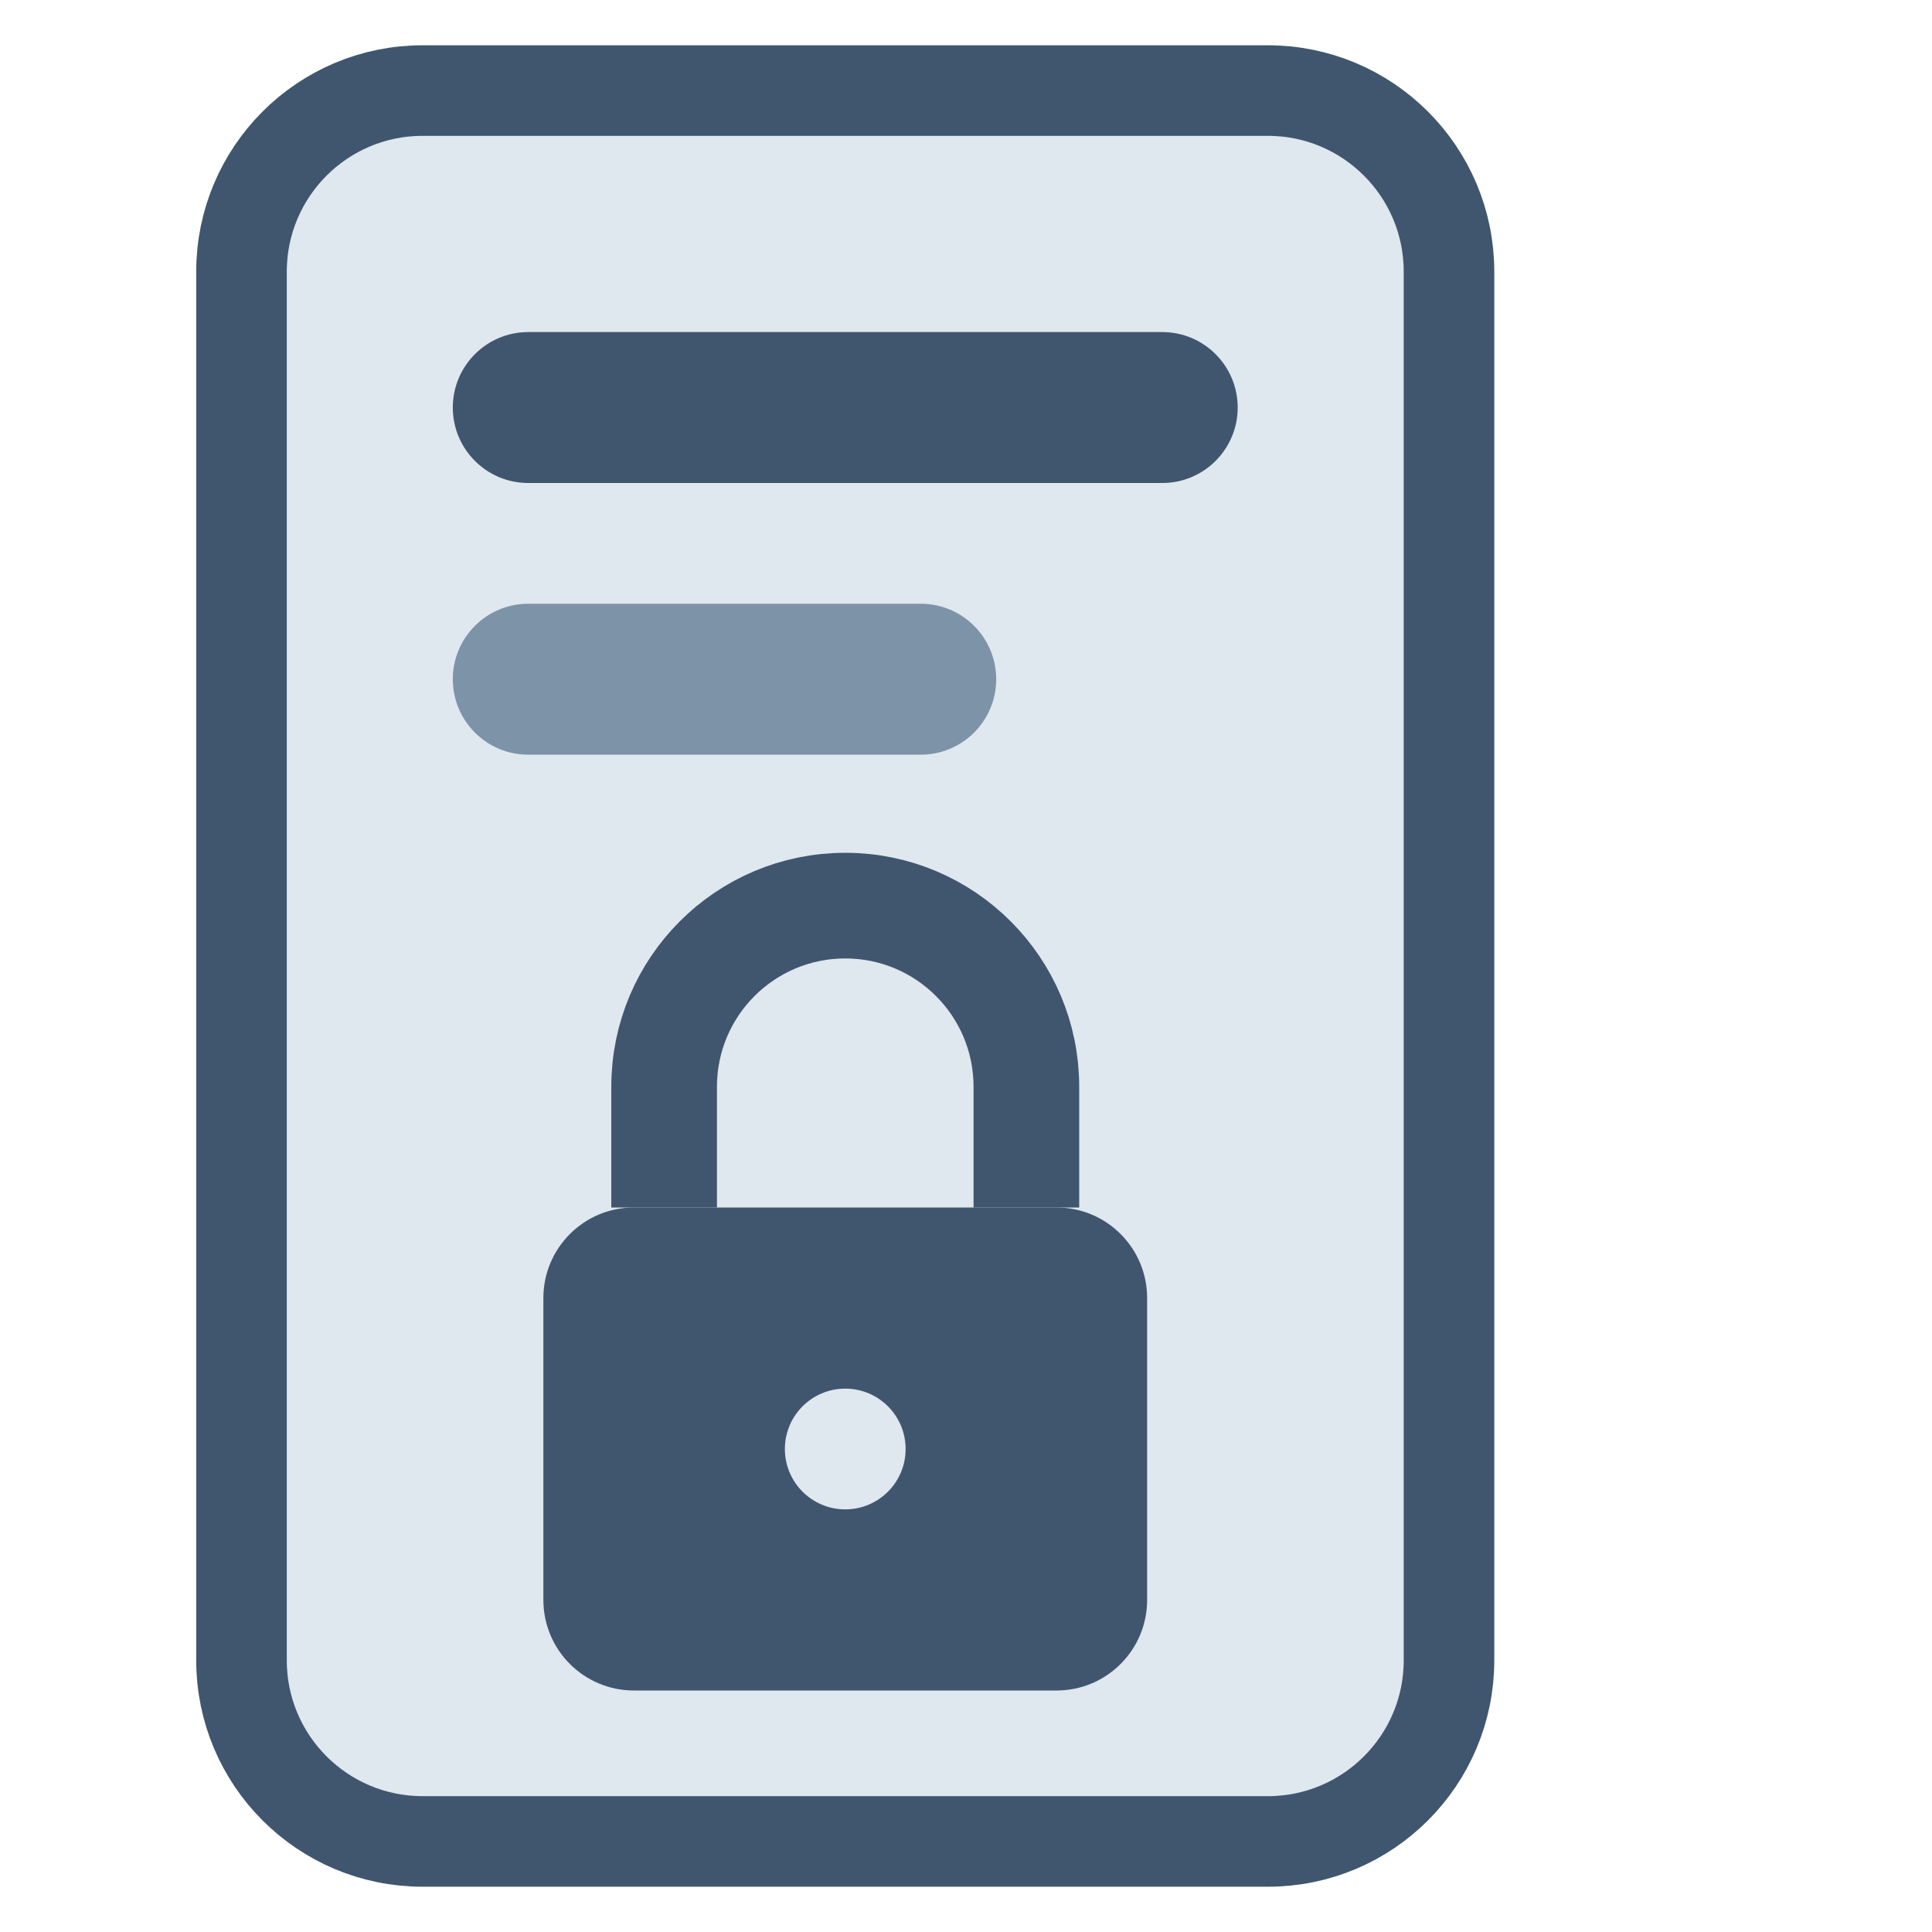
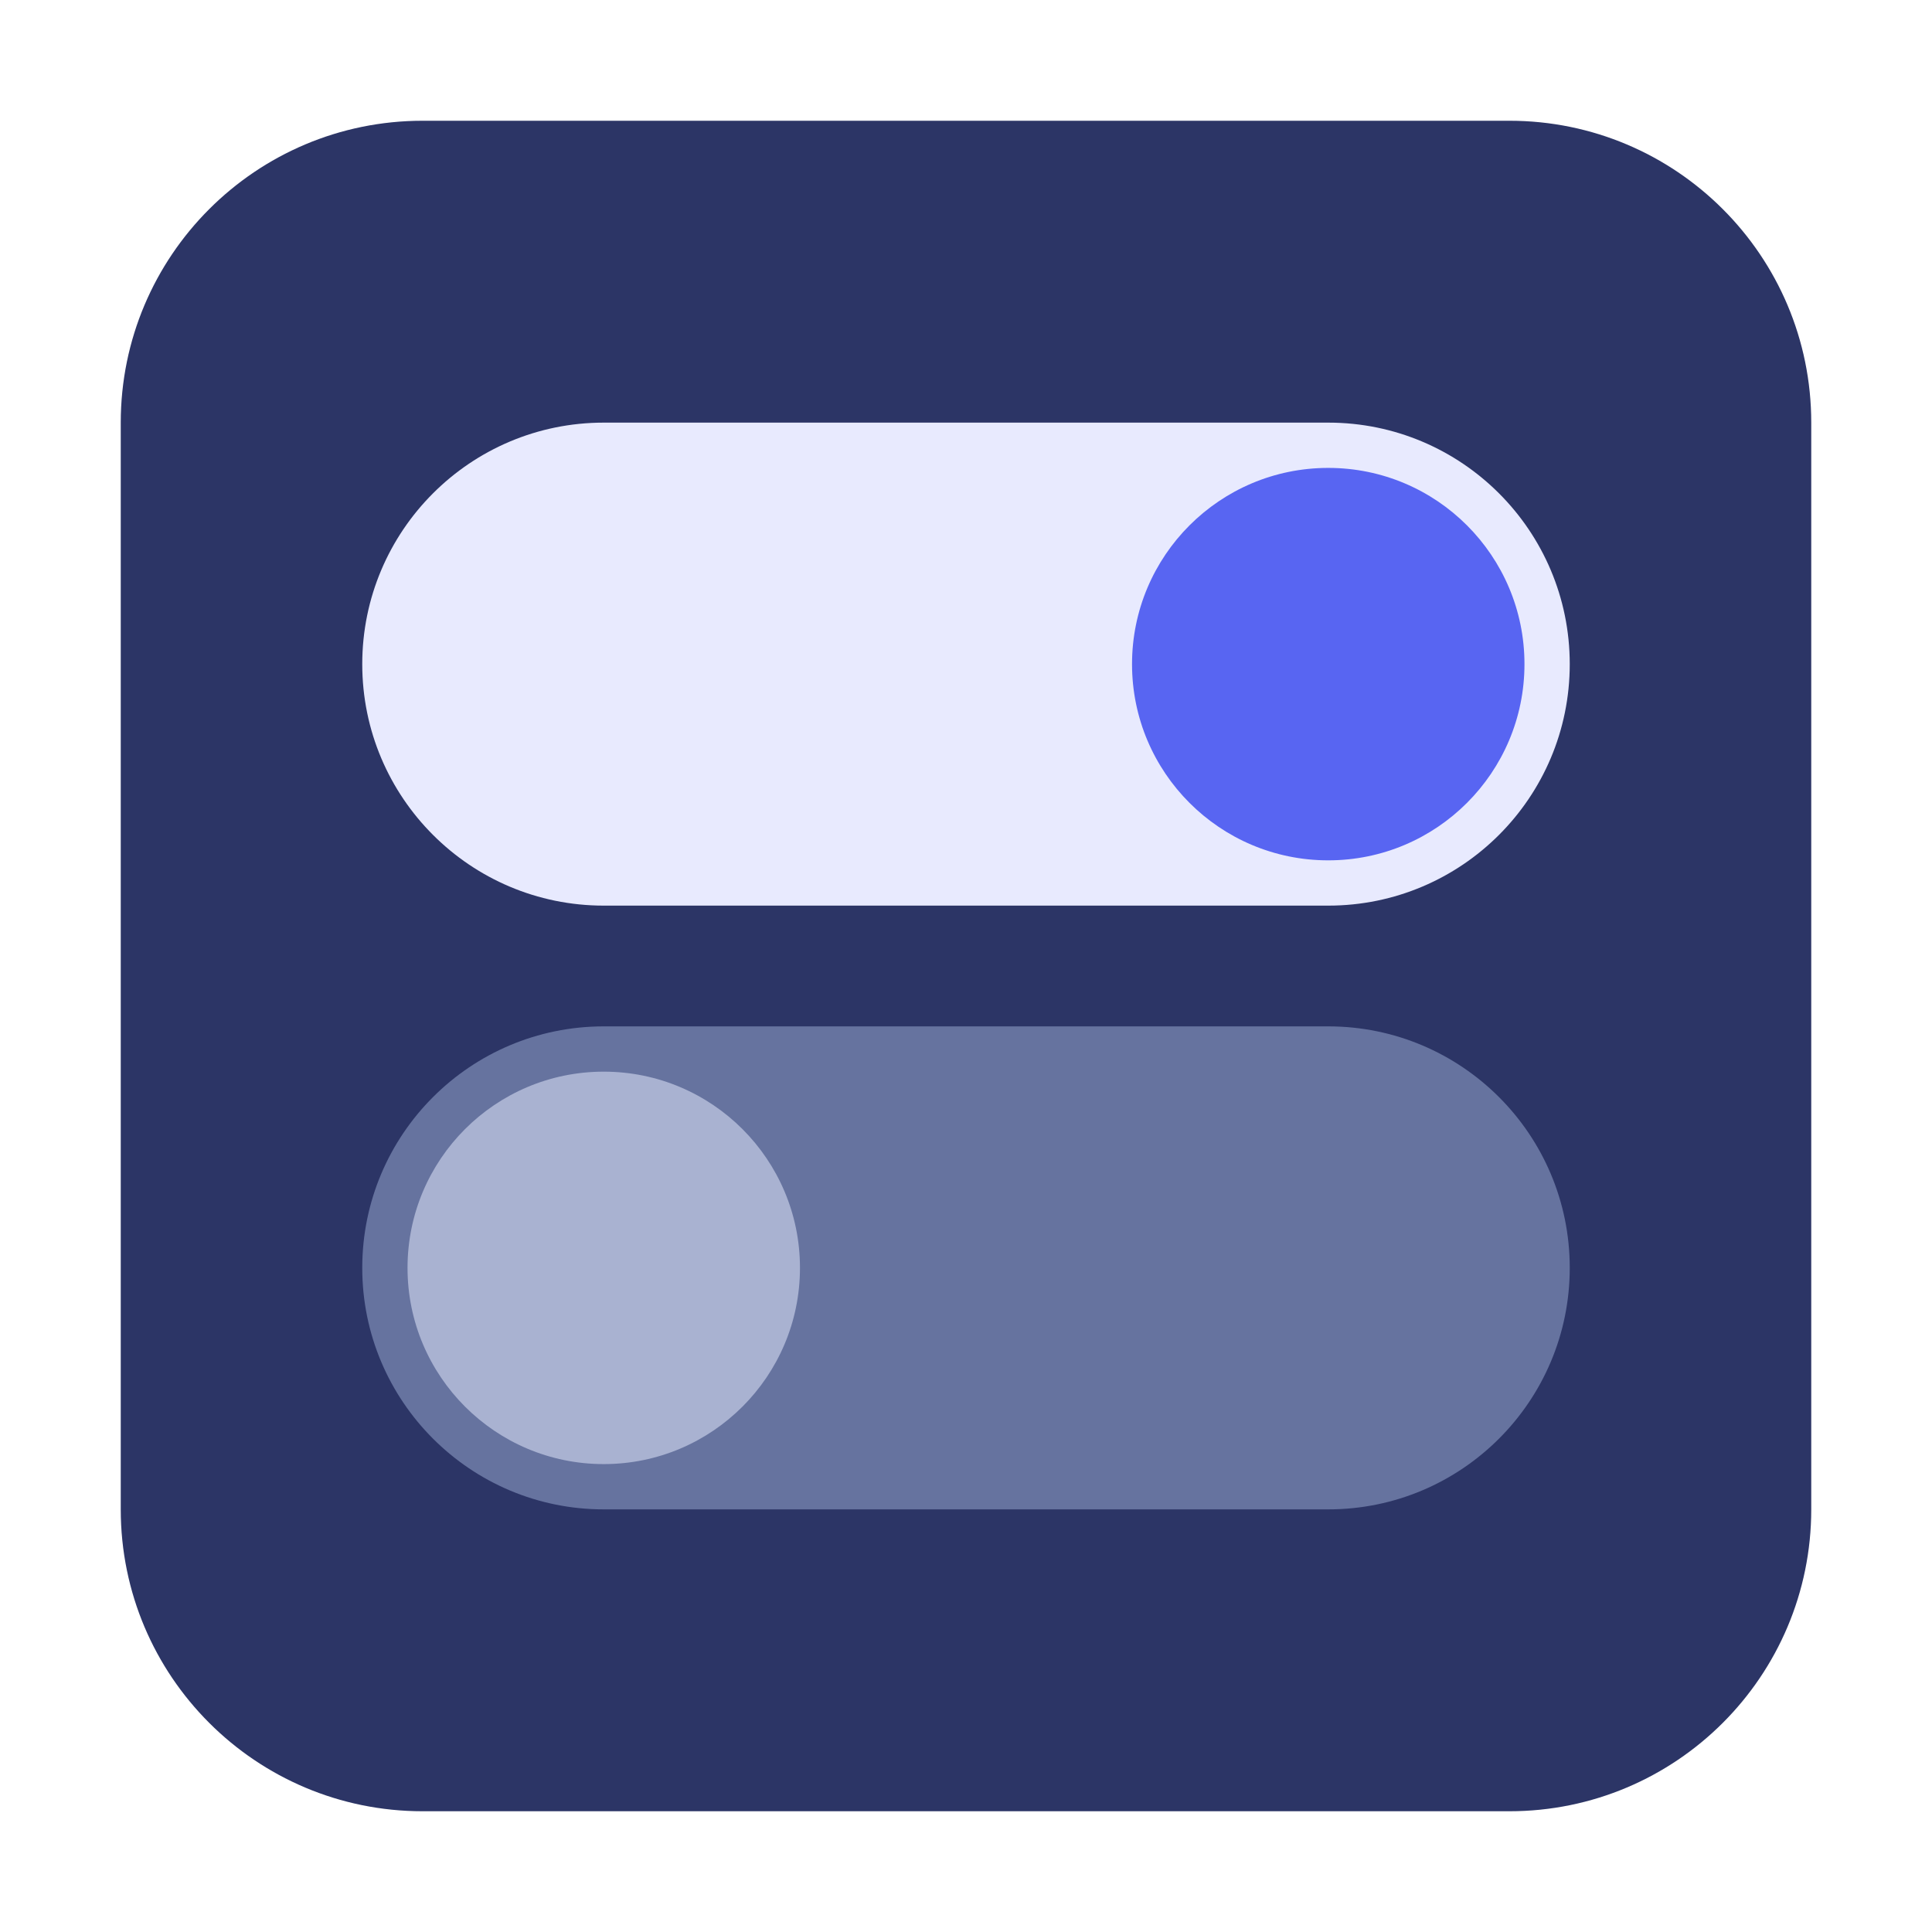
- <svg xmlns="http://www.w3.org/2000/svg" viewBox="0 0 64 64">
-   <rect x="8" y="3" width="40" height="58" rx="6" fill="#dfe7ef" stroke="#40566e" stroke-width="3" />
-   <rect x="15" y="11" width="26" height="5" rx="2.5" fill="#40566e" />
-   <rect x="15" y="20" width="18" height="5" rx="2.5" fill="#7d93a8" />
-   <path d="M22 40v-4a6 6 0 0 1 12 0v4" fill="none" stroke="#40566e" stroke-width="3.5" />
-   <rect x="18" y="40" width="20" height="16" rx="3" fill="#40566e" />
-   <circle cx="28" cy="48" r="2" fill="#dfe7ef" />
+ <svg xmlns="http://www.w3.org/2000/svg" viewBox="0 0 256 256">
+   <rect x="16" y="16" width="224" height="224" rx="40" fill="#2C3566" />
+   <rect x="48" y="56" width="160" height="64" rx="32" fill="#E8EAFE" />
+   <circle cx="176" cy="88" r="26" fill="#5865F2" />
+   <rect x="48" y="136" width="160" height="64" rx="32" fill="#66739F" />
+   <circle cx="80" cy="168" r="26" fill="#A9B2D1" />
</svg>
